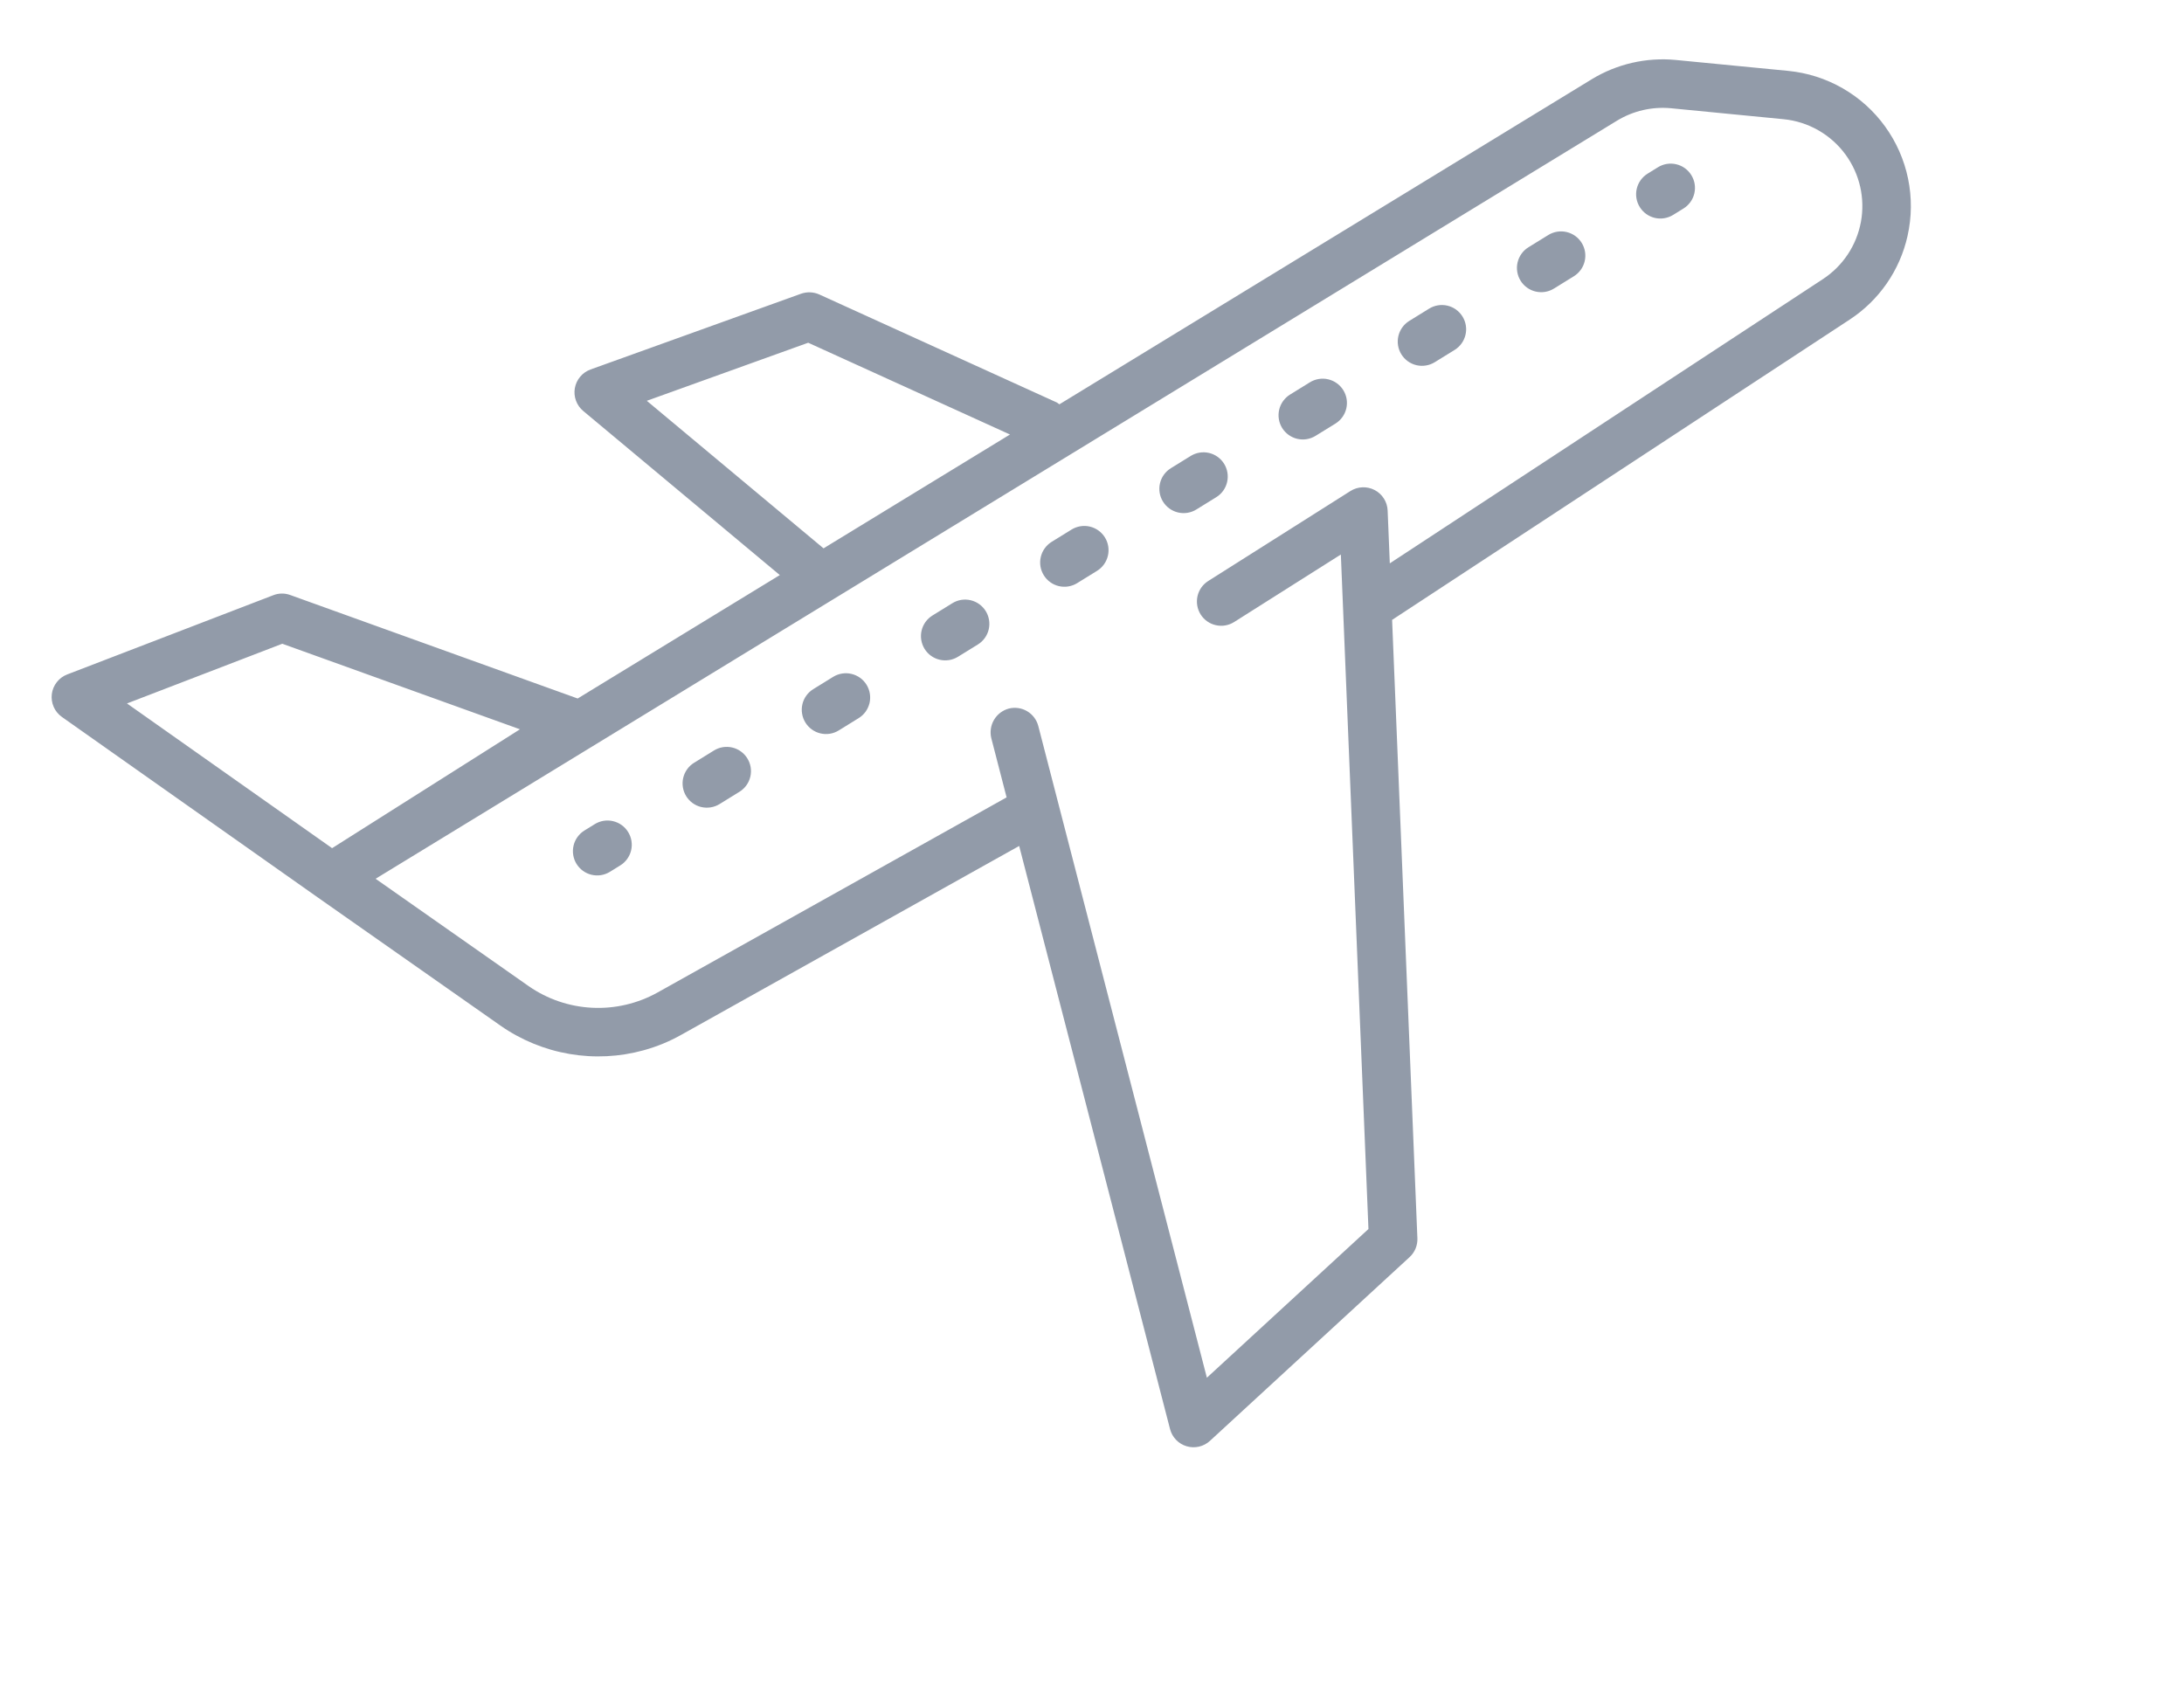
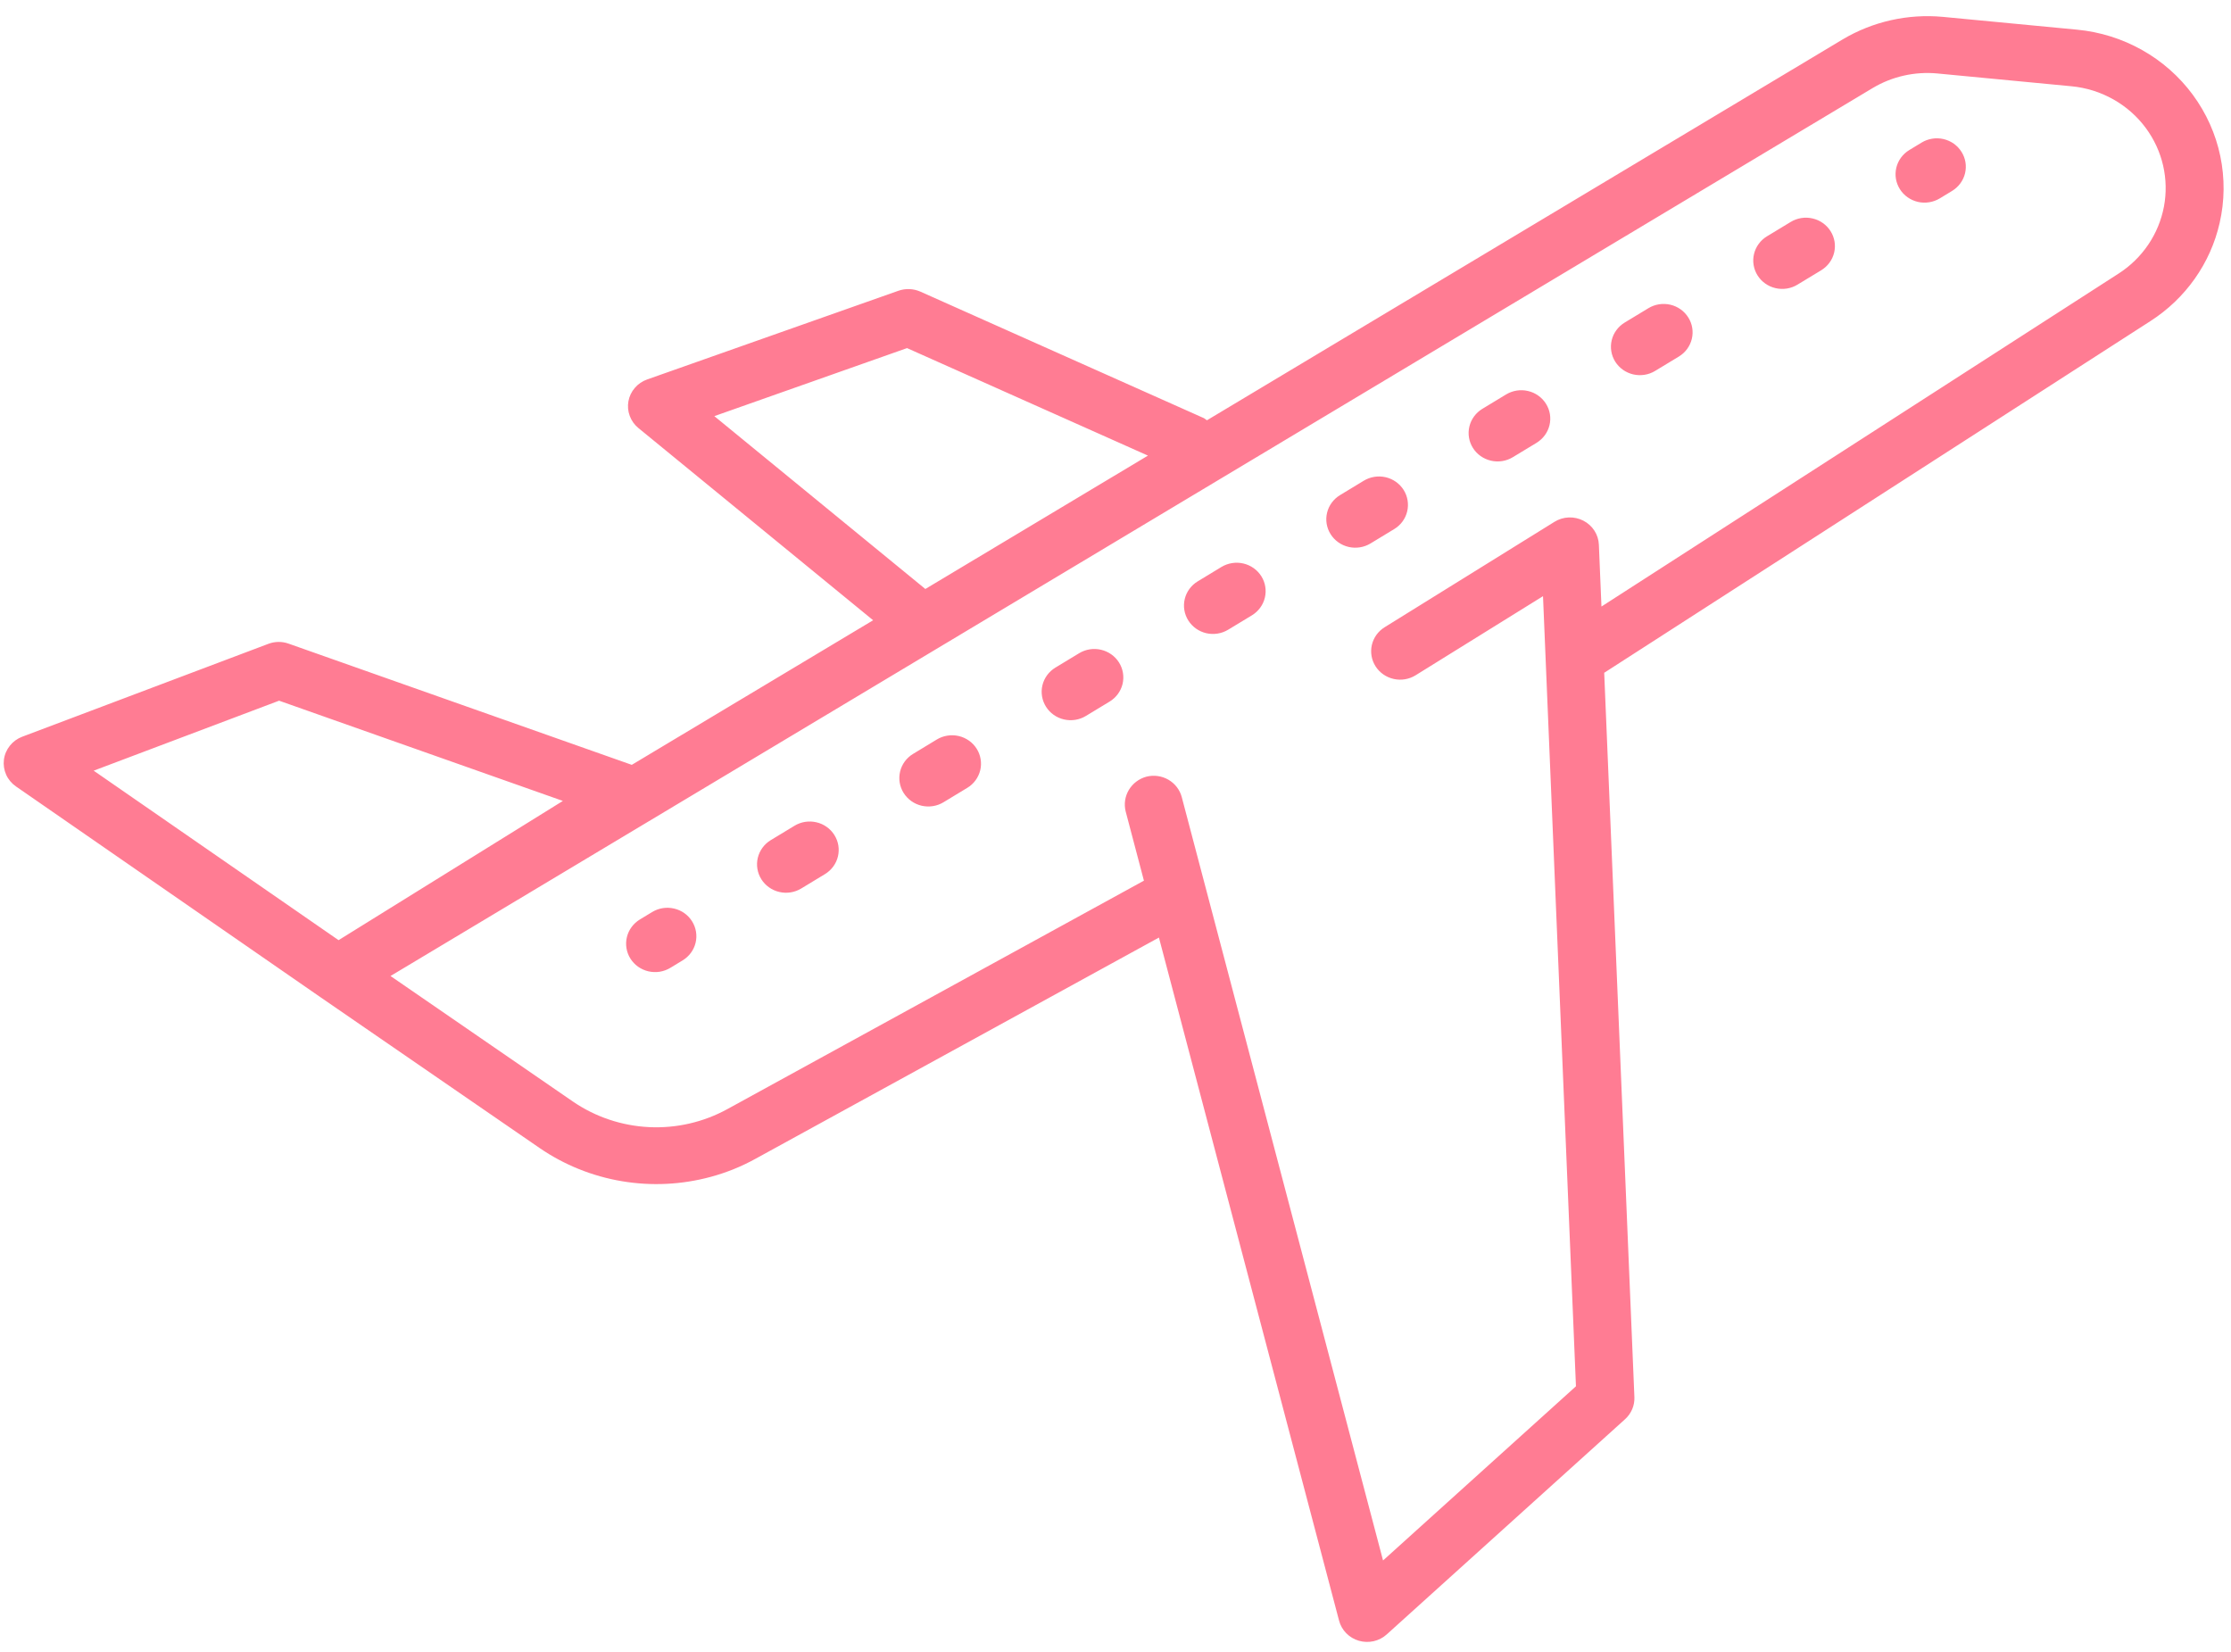
- <svg xmlns="http://www.w3.org/2000/svg" width="90" height="70" viewBox="0 0 90 70" fill="none">
-   <path d="M69.698 7.218C69.767 7.329 69.814 7.454 69.835 7.583C69.856 7.713 69.851 7.845 69.821 7.973C69.791 8.101 69.736 8.222 69.659 8.328C69.582 8.435 69.485 8.525 69.373 8.594L68.948 8.857C68.836 8.926 68.712 8.972 68.582 8.993C68.453 9.015 68.32 9.01 68.193 8.98C68.065 8.95 67.944 8.894 67.838 8.818C67.731 8.741 67.641 8.644 67.572 8.532C67.503 8.42 67.456 8.296 67.435 8.167C67.414 8.037 67.419 7.904 67.449 7.777C67.479 7.649 67.534 7.528 67.611 7.422C67.688 7.315 67.785 7.225 67.897 7.156L68.322 6.893C68.433 6.824 68.558 6.777 68.687 6.756C68.817 6.735 68.95 6.74 69.077 6.77C69.205 6.8 69.326 6.855 69.433 6.932C69.539 7.009 69.629 7.106 69.698 7.218ZM29.421 30.93L28.602 31.436C28.49 31.505 28.393 31.595 28.317 31.702C28.24 31.808 28.185 31.929 28.155 32.057C28.124 32.184 28.12 32.317 28.141 32.447C28.162 32.576 28.208 32.7 28.277 32.812C28.346 32.924 28.437 33.021 28.543 33.098C28.65 33.175 28.77 33.23 28.898 33.26C29.026 33.29 29.159 33.294 29.288 33.273C29.418 33.252 29.542 33.206 29.654 33.137L30.472 32.631C30.584 32.562 30.681 32.472 30.758 32.365C30.835 32.259 30.89 32.138 30.92 32.01C30.95 31.883 30.955 31.75 30.934 31.62C30.913 31.491 30.866 31.366 30.797 31.255C30.728 31.143 30.638 31.046 30.531 30.969C30.425 30.892 30.304 30.837 30.176 30.807C30.049 30.777 29.916 30.772 29.786 30.793C29.657 30.814 29.532 30.861 29.421 30.93ZM24.509 33.965L24.083 34.228C23.972 34.297 23.875 34.387 23.798 34.494C23.721 34.6 23.666 34.721 23.636 34.849C23.606 34.977 23.601 35.109 23.622 35.239C23.643 35.368 23.689 35.492 23.758 35.604C23.828 35.716 23.918 35.813 24.024 35.89C24.131 35.967 24.252 36.022 24.379 36.052C24.507 36.082 24.64 36.087 24.769 36.066C24.899 36.044 25.023 35.998 25.135 35.929L25.56 35.666C25.786 35.527 25.947 35.303 26.008 35.045C26.069 34.787 26.024 34.515 25.885 34.29C25.746 34.064 25.522 33.903 25.264 33.842C25.006 33.781 24.734 33.825 24.509 33.965ZM34.333 27.895L33.514 28.401C33.402 28.47 33.305 28.56 33.228 28.667C33.151 28.773 33.096 28.894 33.066 29.022C33.036 29.15 33.031 29.282 33.053 29.412C33.074 29.541 33.12 29.666 33.189 29.777C33.258 29.889 33.348 29.986 33.455 30.063C33.561 30.14 33.682 30.195 33.81 30.225C33.938 30.255 34.07 30.26 34.2 30.239C34.329 30.218 34.454 30.171 34.565 30.102L35.384 29.596C35.496 29.527 35.593 29.437 35.67 29.331C35.746 29.224 35.801 29.103 35.832 28.976C35.862 28.848 35.866 28.715 35.845 28.585C35.824 28.456 35.778 28.332 35.709 28.22C35.64 28.108 35.55 28.011 35.443 27.934C35.336 27.858 35.216 27.803 35.088 27.773C34.96 27.742 34.828 27.738 34.698 27.759C34.568 27.78 34.444 27.826 34.333 27.895ZM58.892 12.72L58.073 13.226C57.962 13.295 57.865 13.385 57.788 13.492C57.711 13.598 57.656 13.719 57.626 13.847C57.596 13.975 57.591 14.107 57.612 14.237C57.633 14.366 57.679 14.491 57.748 14.602C57.818 14.714 57.908 14.811 58.014 14.888C58.121 14.964 58.242 15.02 58.369 15.05C58.497 15.08 58.63 15.085 58.759 15.063C58.889 15.043 59.013 14.996 59.125 14.927L59.944 14.421C60.169 14.282 60.33 14.058 60.391 13.8C60.452 13.542 60.408 13.27 60.268 13.045C60.129 12.819 59.906 12.658 59.648 12.597C59.389 12.536 59.118 12.581 58.892 12.72ZM53.98 15.755L53.161 16.261C53.05 16.33 52.953 16.421 52.876 16.527C52.799 16.634 52.744 16.754 52.714 16.882C52.684 17.01 52.679 17.142 52.7 17.272C52.721 17.402 52.767 17.526 52.836 17.638C52.905 17.749 52.996 17.846 53.102 17.923C53.209 18 53.33 18.055 53.457 18.085C53.715 18.146 53.987 18.102 54.213 17.962L55.032 17.457C55.143 17.388 55.24 17.297 55.317 17.191C55.394 17.084 55.449 16.963 55.479 16.836C55.509 16.708 55.514 16.575 55.493 16.446C55.472 16.316 55.425 16.192 55.356 16.08C55.287 15.969 55.197 15.871 55.09 15.795C54.984 15.718 54.863 15.663 54.735 15.633C54.608 15.602 54.475 15.598 54.346 15.619C54.216 15.64 54.092 15.686 53.98 15.755ZM78.608 9.722C78.292 11.142 77.433 12.381 76.216 13.176L57.367 25.547L58.409 51.032C58.415 51.177 58.389 51.322 58.334 51.456C58.278 51.59 58.194 51.711 58.087 51.809L49.861 59.381C49.734 59.498 49.579 59.58 49.411 59.619C49.242 59.658 49.067 59.653 48.901 59.604C48.735 59.556 48.585 59.465 48.465 59.34C48.345 59.216 48.259 59.063 48.216 58.895L41.999 34.864L28.078 42.645C27.59 42.92 27.07 43.134 26.529 43.283C25.532 43.559 24.486 43.611 23.466 43.436C22.446 43.261 21.477 42.864 20.629 42.272L13.081 36.976L13.079 36.975L13.078 36.974L2.551 29.547C2.403 29.442 2.286 29.3 2.213 29.134C2.14 28.968 2.113 28.786 2.135 28.606C2.157 28.427 2.228 28.256 2.34 28.114C2.451 27.971 2.599 27.861 2.768 27.796L11.262 24.53C11.486 24.442 11.734 24.439 11.96 24.522L23.805 28.787L32.135 23.7L24.033 16.936C23.898 16.823 23.795 16.677 23.735 16.511C23.674 16.346 23.659 16.167 23.689 15.994C23.72 15.821 23.796 15.658 23.91 15.524C24.023 15.389 24.17 15.287 24.336 15.227L33.011 12.105C33.256 12.019 33.525 12.03 33.763 12.136L43.555 16.59C43.591 16.613 43.624 16.637 43.656 16.663L65.595 3.265C66.632 2.634 67.846 2.356 69.054 2.471L73.688 2.921C74.478 2.998 75.243 3.242 75.931 3.637C76.62 4.032 77.217 4.568 77.682 5.212C78.147 5.855 78.471 6.59 78.63 7.367C78.79 8.145 78.782 8.947 78.608 9.722ZM33.937 22.599L41.62 17.907L33.305 14.125L26.654 16.518L33.937 22.599ZM13.685 34.955L21.427 30.056L11.633 26.53L5.233 28.991L13.685 34.955ZM76.062 6.384C75.763 5.971 75.379 5.626 74.936 5.372C74.494 5.118 74.002 4.961 73.494 4.912L68.861 4.461C68.084 4.388 67.304 4.567 66.637 4.972L15.478 36.216L21.777 40.635C22.55 41.175 23.459 41.486 24.401 41.532C25.342 41.579 26.278 41.36 27.101 40.901L41.481 32.862L40.85 30.422C40.788 30.165 40.828 29.894 40.962 29.667C41.096 29.439 41.313 29.273 41.568 29.203C41.825 29.137 42.097 29.175 42.326 29.31C42.554 29.444 42.72 29.664 42.787 29.921L49.734 56.779L56.392 50.651L55.255 22.853L50.856 25.636C50.632 25.777 50.361 25.824 50.103 25.765C49.845 25.707 49.62 25.549 49.478 25.325C49.337 25.101 49.29 24.83 49.347 24.572C49.405 24.313 49.563 24.088 49.787 23.946L55.649 20.237C55.798 20.143 55.968 20.09 56.143 20.083C56.319 20.075 56.493 20.115 56.648 20.196C56.804 20.277 56.935 20.398 57.029 20.547C57.123 20.695 57.176 20.865 57.183 21.041L57.272 23.217L75.119 11.503C75.526 11.236 75.874 10.89 76.144 10.485C76.413 10.08 76.597 9.624 76.686 9.145C76.774 8.667 76.764 8.175 76.657 7.701C76.55 7.226 76.347 6.778 76.062 6.384ZM63.804 9.685L62.985 10.191C62.873 10.26 62.776 10.35 62.7 10.457C62.623 10.563 62.568 10.684 62.538 10.812C62.507 10.94 62.503 11.072 62.524 11.202C62.545 11.332 62.591 11.456 62.66 11.567C62.729 11.679 62.819 11.776 62.926 11.853C63.033 11.93 63.153 11.985 63.281 12.015C63.409 12.045 63.541 12.05 63.671 12.029C63.801 12.008 63.925 11.961 64.037 11.892L64.855 11.386C64.967 11.317 65.064 11.227 65.141 11.12C65.218 11.014 65.273 10.893 65.303 10.765C65.333 10.638 65.338 10.505 65.317 10.376C65.296 10.246 65.249 10.122 65.18 10.01C65.111 9.898 65.021 9.801 64.914 9.725C64.808 9.648 64.687 9.593 64.559 9.563C64.431 9.532 64.299 9.528 64.169 9.549C64.04 9.57 63.915 9.616 63.804 9.685ZM49.068 18.79L48.25 19.296C48.024 19.435 47.863 19.659 47.802 19.917C47.741 20.175 47.785 20.447 47.925 20.672C48.064 20.898 48.288 21.059 48.546 21.12C48.804 21.181 49.076 21.137 49.301 20.997L50.12 20.491C50.346 20.352 50.507 20.129 50.567 19.87C50.628 19.612 50.584 19.34 50.445 19.115C50.305 18.889 50.082 18.728 49.824 18.667C49.566 18.607 49.294 18.651 49.068 18.79ZM39.245 24.86L38.426 25.366C38.2 25.505 38.039 25.728 37.978 25.986C37.917 26.245 37.962 26.516 38.101 26.742C38.24 26.968 38.464 27.129 38.722 27.189C38.98 27.25 39.252 27.206 39.477 27.067L40.296 26.561C40.522 26.422 40.683 26.198 40.744 25.94C40.804 25.682 40.76 25.41 40.621 25.185C40.481 24.959 40.258 24.798 40 24.737C39.742 24.676 39.47 24.72 39.245 24.86ZM44.156 21.825L43.337 22.331C43.226 22.4 43.129 22.49 43.052 22.597C42.975 22.703 42.92 22.824 42.89 22.952C42.86 23.079 42.855 23.212 42.876 23.342C42.897 23.471 42.944 23.596 43.013 23.707C43.082 23.819 43.172 23.916 43.279 23.993C43.385 24.07 43.506 24.125 43.633 24.155C43.892 24.216 44.163 24.172 44.389 24.032L45.208 23.526C45.433 23.387 45.594 23.163 45.655 22.905C45.716 22.647 45.672 22.375 45.533 22.15C45.393 21.924 45.17 21.763 44.912 21.702C44.654 21.641 44.382 21.686 44.156 21.825Z" fill="#273954" fill-opacity="0.5" />
+ <svg xmlns="http://www.w3.org/2000/svg" width="77" height="57" viewBox="0 0 77 57" fill="none">
+   <path d="M67.698 5.239C67.767 5.348 67.814 5.47 67.835 5.597C67.856 5.724 67.851 5.854 67.821 5.98C67.791 6.105 67.736 6.223 67.659 6.328C67.582 6.432 67.485 6.521 67.373 6.589L66.948 6.847C66.836 6.914 66.712 6.96 66.582 6.98C66.453 7.001 66.32 6.997 66.192 6.967C66.065 6.937 65.944 6.883 65.838 6.808C65.731 6.733 65.641 6.638 65.572 6.528C65.503 6.418 65.456 6.297 65.435 6.169C65.414 6.042 65.419 5.912 65.449 5.787C65.479 5.662 65.534 5.543 65.611 5.439C65.688 5.334 65.785 5.246 65.897 5.178L66.322 4.92C66.433 4.852 66.558 4.807 66.687 4.786C66.817 4.765 66.95 4.77 67.077 4.799C67.205 4.829 67.326 4.883 67.433 4.958C67.539 5.034 67.629 5.129 67.698 5.239ZM27.421 28.497L26.602 28.993C26.49 29.061 26.393 29.15 26.317 29.254C26.24 29.359 26.185 29.477 26.155 29.602C26.124 29.728 26.12 29.858 26.141 29.985C26.162 30.112 26.208 30.234 26.277 30.343C26.346 30.453 26.437 30.548 26.543 30.623C26.65 30.699 26.77 30.753 26.898 30.782C27.026 30.812 27.159 30.817 27.288 30.796C27.418 30.775 27.542 30.73 27.654 30.662L28.472 30.166C28.584 30.098 28.681 30.009 28.758 29.905C28.835 29.8 28.89 29.682 28.92 29.557C28.95 29.431 28.955 29.302 28.934 29.174C28.913 29.047 28.866 28.925 28.797 28.816C28.728 28.706 28.638 28.611 28.531 28.536C28.425 28.46 28.304 28.406 28.176 28.377C28.049 28.347 27.916 28.343 27.786 28.363C27.657 28.384 27.532 28.429 27.421 28.497ZM22.509 31.474L22.083 31.732C21.972 31.8 21.875 31.888 21.798 31.993C21.721 32.097 21.666 32.216 21.636 32.341C21.606 32.466 21.601 32.596 21.622 32.723C21.643 32.851 21.689 32.972 21.758 33.082C21.828 33.192 21.918 33.287 22.024 33.362C22.131 33.437 22.252 33.491 22.379 33.521C22.507 33.55 22.64 33.555 22.769 33.535C22.899 33.514 23.023 33.468 23.135 33.401L23.56 33.143C23.786 33.006 23.947 32.787 24.008 32.534C24.069 32.281 24.024 32.014 23.885 31.793C23.746 31.571 23.522 31.413 23.264 31.354C23.006 31.294 22.734 31.337 22.509 31.474ZM32.333 25.52L31.514 26.017C31.402 26.084 31.305 26.173 31.228 26.277C31.151 26.382 31.096 26.5 31.066 26.626C31.036 26.751 31.031 26.881 31.052 27.008C31.073 27.135 31.12 27.257 31.189 27.367C31.258 27.476 31.348 27.571 31.455 27.647C31.561 27.722 31.682 27.776 31.81 27.806C31.938 27.835 32.07 27.84 32.2 27.819C32.329 27.799 32.454 27.753 32.565 27.685L33.384 27.189C33.496 27.122 33.593 27.033 33.67 26.928C33.746 26.824 33.801 26.706 33.832 26.58C33.862 26.455 33.866 26.325 33.845 26.198C33.824 26.07 33.778 25.949 33.709 25.839C33.64 25.73 33.55 25.634 33.443 25.559C33.336 25.484 33.216 25.43 33.088 25.4C32.96 25.371 32.828 25.366 32.698 25.387C32.568 25.407 32.444 25.453 32.333 25.52ZM56.892 10.636L56.073 11.132C55.962 11.2 55.865 11.288 55.788 11.393C55.711 11.497 55.656 11.615 55.626 11.741C55.596 11.866 55.591 11.996 55.612 12.123C55.633 12.25 55.679 12.372 55.748 12.482C55.818 12.591 55.908 12.687 56.014 12.762C56.121 12.837 56.242 12.891 56.369 12.921C56.497 12.95 56.63 12.955 56.759 12.934C56.889 12.914 57.013 12.868 57.125 12.8L57.944 12.304C58.169 12.168 58.33 11.948 58.391 11.695C58.452 11.442 58.408 11.175 58.268 10.954C58.129 10.733 57.906 10.575 57.648 10.515C57.389 10.456 57.118 10.499 56.892 10.636ZM51.98 13.613L51.161 14.109C51.05 14.177 50.953 14.265 50.876 14.37C50.799 14.474 50.744 14.593 50.714 14.718C50.684 14.844 50.679 14.973 50.7 15.101C50.721 15.228 50.767 15.35 50.836 15.459C50.905 15.569 50.996 15.664 51.102 15.739C51.209 15.815 51.33 15.868 51.457 15.898C51.715 15.958 51.987 15.915 52.213 15.778L53.032 15.282C53.143 15.214 53.24 15.125 53.317 15.021C53.394 14.916 53.449 14.798 53.479 14.673C53.509 14.547 53.514 14.417 53.493 14.29C53.472 14.163 53.425 14.041 53.356 13.932C53.287 13.822 53.197 13.727 53.09 13.652C52.984 13.576 52.863 13.522 52.735 13.493C52.608 13.463 52.475 13.458 52.346 13.479C52.216 13.5 52.092 13.545 51.98 13.613ZM76.608 7.695C76.292 9.087 75.433 10.303 74.216 11.083L55.367 23.218L56.409 48.215C56.415 48.357 56.389 48.499 56.334 48.63C56.278 48.762 56.194 48.88 56.087 48.977L47.861 56.404C47.734 56.519 47.579 56.599 47.411 56.638C47.242 56.676 47.067 56.671 46.901 56.623C46.735 56.575 46.585 56.486 46.465 56.364C46.345 56.242 46.259 56.092 46.216 55.928L39.999 32.355L26.078 39.988C25.59 40.258 25.07 40.468 24.529 40.614C23.532 40.884 22.486 40.936 21.466 40.764C20.446 40.593 19.477 40.203 18.629 39.622L11.081 34.428L11.079 34.426L11.078 34.426L0.551 27.14C0.403 27.038 0.286 26.898 0.213 26.736C0.14 26.573 0.113 26.394 0.135 26.218C0.157 26.042 0.228 25.875 0.34 25.735C0.451 25.595 0.599 25.487 0.768 25.424L9.262 22.219C9.486 22.134 9.734 22.131 9.96 22.212L21.805 26.395L30.135 21.405L22.033 14.771C21.898 14.66 21.795 14.517 21.735 14.354C21.674 14.192 21.659 14.017 21.689 13.847C21.72 13.677 21.796 13.518 21.91 13.386C22.023 13.254 22.17 13.153 22.336 13.095L31.011 10.033C31.256 9.948 31.525 9.959 31.763 10.063L41.555 14.432C41.591 14.454 41.624 14.478 41.656 14.504L63.595 1.361C64.632 0.743 65.846 0.47 67.054 0.582L71.688 1.024C72.478 1.099 73.243 1.339 73.931 1.726C74.62 2.113 75.217 2.64 75.682 3.271C76.147 3.902 76.471 4.622 76.63 5.385C76.79 6.148 76.782 6.935 76.608 7.695ZM31.937 20.326L39.62 15.723L31.305 12.013L24.654 14.361L31.937 20.326ZM11.685 32.445L19.427 27.64L9.633 24.181L3.233 26.596L11.685 32.445ZM74.062 4.421C73.763 4.015 73.379 3.677 72.936 3.428C72.494 3.179 72.002 3.025 71.494 2.977L66.861 2.535C66.084 2.463 65.304 2.639 64.637 3.036L13.478 33.682L19.777 38.017C20.55 38.546 21.459 38.851 22.401 38.897C23.342 38.943 24.278 38.728 25.101 38.277L39.481 30.392L38.85 27.999C38.788 27.747 38.828 27.481 38.962 27.258C39.096 27.035 39.313 26.872 39.568 26.803C39.825 26.738 40.097 26.776 40.326 26.908C40.554 27.04 40.72 27.256 40.787 27.508L47.734 53.852L54.392 47.841L53.255 20.574L48.856 23.305C48.632 23.443 48.361 23.489 48.103 23.431C47.845 23.374 47.62 23.219 47.478 22.999C47.337 22.78 47.29 22.514 47.347 22.261C47.405 22.007 47.563 21.786 47.787 21.647L53.649 18.009C53.798 17.916 53.968 17.864 54.143 17.857C54.319 17.85 54.493 17.889 54.648 17.969C54.804 18.049 54.935 18.167 55.029 18.313C55.123 18.458 55.176 18.625 55.183 18.797L55.272 20.932L73.119 9.442C73.526 9.181 73.874 8.841 74.144 8.443C74.413 8.046 74.597 7.599 74.686 7.129C74.774 6.66 74.764 6.178 74.657 5.713C74.55 5.247 74.347 4.808 74.062 4.421ZM61.804 7.659L60.985 8.155C60.873 8.223 60.776 8.311 60.7 8.416C60.623 8.52 60.568 8.639 60.538 8.764C60.507 8.889 60.503 9.019 60.524 9.147C60.545 9.274 60.591 9.396 60.66 9.505C60.729 9.615 60.819 9.71 60.926 9.785C61.033 9.861 61.153 9.915 61.281 9.944C61.409 9.974 61.541 9.978 61.671 9.958C61.801 9.937 61.925 9.892 62.036 9.824L62.855 9.328C62.967 9.26 63.064 9.171 63.141 9.067C63.218 8.962 63.273 8.844 63.303 8.719C63.333 8.593 63.338 8.463 63.317 8.336C63.295 8.209 63.249 8.087 63.18 7.978C63.111 7.868 63.021 7.773 62.914 7.698C62.808 7.622 62.687 7.568 62.559 7.539C62.431 7.509 62.299 7.504 62.169 7.525C62.04 7.546 61.915 7.591 61.804 7.659ZM47.068 16.59L46.25 17.086C46.024 17.223 45.863 17.442 45.802 17.695C45.741 17.948 45.785 18.215 45.925 18.436C46.064 18.657 46.288 18.815 46.546 18.875C46.804 18.935 47.076 18.891 47.301 18.755L48.12 18.258C48.346 18.122 48.507 17.902 48.567 17.649C48.628 17.396 48.584 17.13 48.445 16.908C48.305 16.687 48.082 16.529 47.824 16.469C47.566 16.41 47.294 16.453 47.068 16.59ZM37.245 22.543L36.426 23.039C36.2 23.176 36.039 23.395 35.978 23.648C35.917 23.901 35.962 24.168 36.101 24.389C36.24 24.611 36.464 24.769 36.722 24.828C36.98 24.888 37.252 24.845 37.477 24.708L38.296 24.212C38.522 24.075 38.683 23.856 38.744 23.603C38.804 23.35 38.76 23.083 38.621 22.862C38.481 22.64 38.258 22.483 38 22.423C37.742 22.363 37.47 22.406 37.245 22.543ZM42.156 19.566L41.337 20.063C41.226 20.13 41.129 20.219 41.052 20.323C40.975 20.428 40.92 20.546 40.89 20.672C40.86 20.797 40.855 20.927 40.876 21.054C40.897 21.181 40.944 21.303 41.013 21.413C41.082 21.522 41.172 21.617 41.279 21.693C41.385 21.768 41.506 21.822 41.633 21.852C41.892 21.911 42.163 21.868 42.389 21.731L43.208 21.235C43.433 21.098 43.594 20.879 43.655 20.626C43.716 20.373 43.672 20.106 43.533 19.885C43.393 19.664 43.17 19.506 42.912 19.446C42.654 19.386 42.382 19.43 42.156 19.566Z" fill="#FF7C93" />
</svg>
